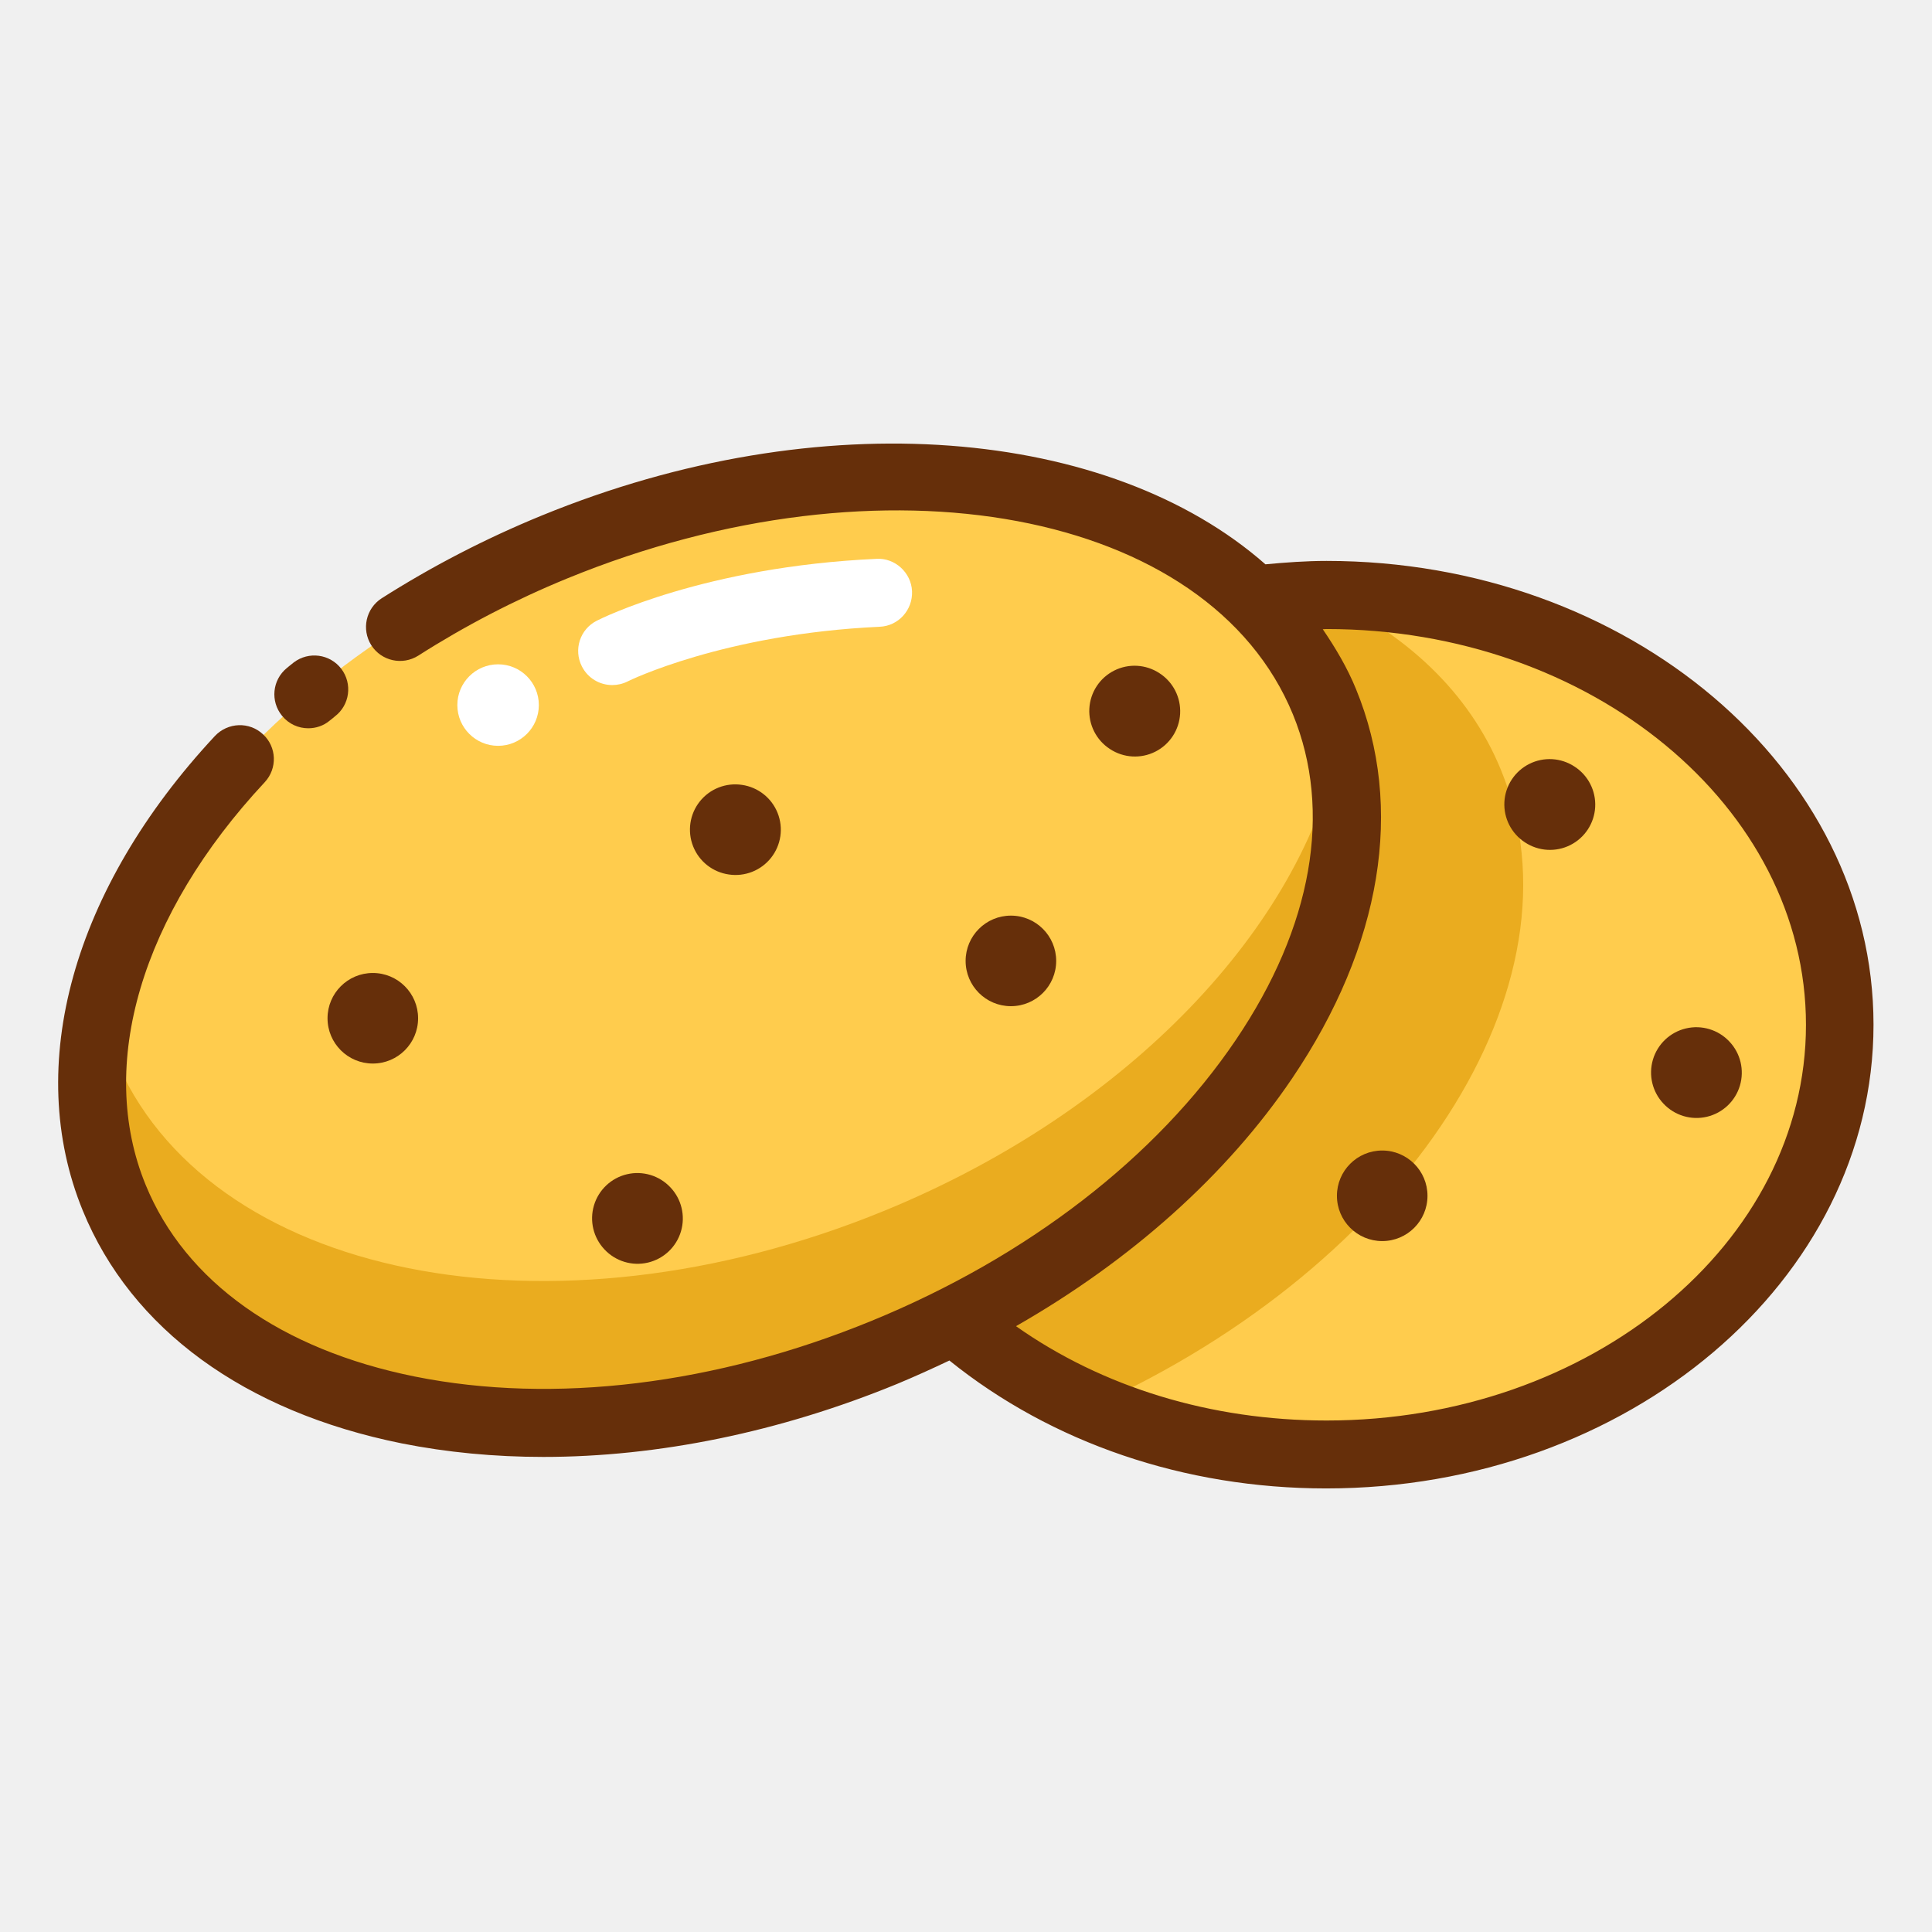
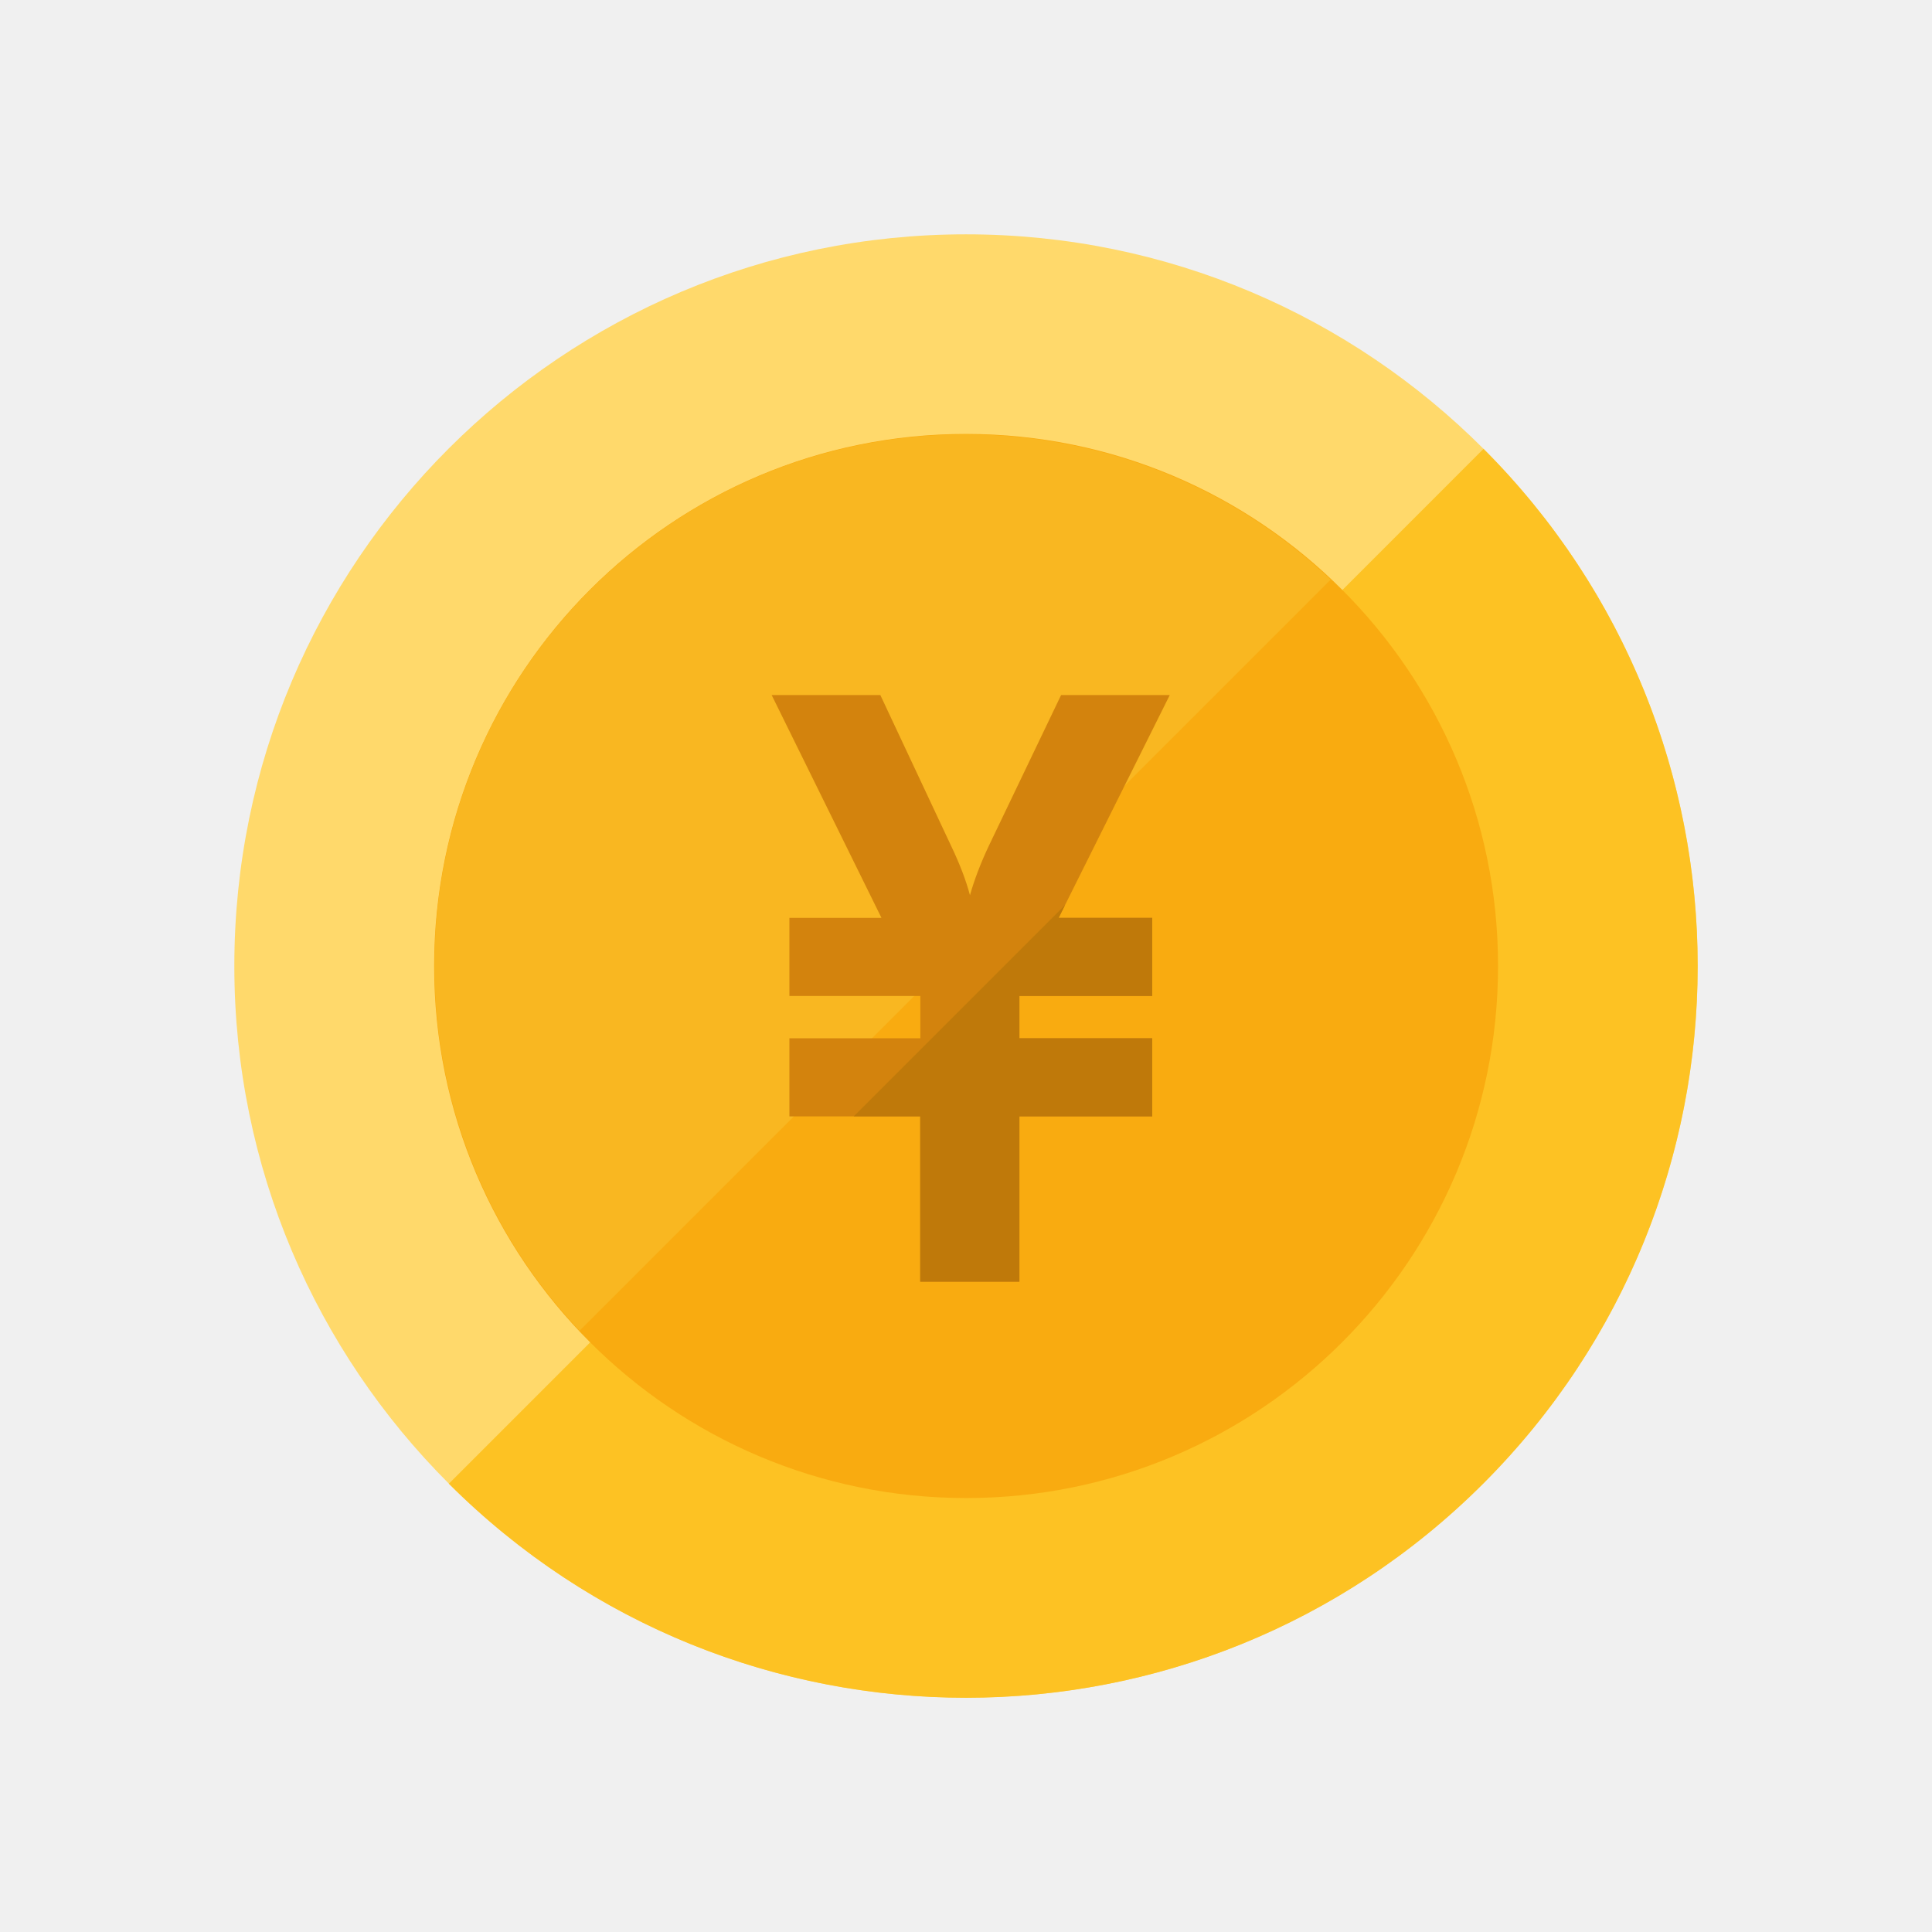
- <svg xmlns="http://www.w3.org/2000/svg" t="1686474092308" class="icon" viewBox="0 0 1024 1024" version="1.1" p-id="5298" width="32" height="32">
-   <path d="M431 543.1a272.1 227.8 0 1 0 544.2 0 272.1 227.8 0 1 0-544.2 0Z" fill="#FFCC4D" p-id="5299" />
-   <path d="M795.5 408c-16.9-41.3-50.6-72.4-94.5-92.5-149.4 0.9-270.1 102.5-270.1 227.7 0 88.2 60.1 164.6 147.7 202.4C745.7 670.3 842.4 522.1 795.5 408z" fill="#EAAC1F" p-id="5300" />
-   <path d="M60.52 634.941a230.7 346.6 67.714 1 0 641.42-262.882 230.7 346.6 67.714 1 0-641.42 262.882Z" fill="#FFCC4D" p-id="5301" />
-   <path d="M468.8 641.7c-177.1 72.6-359.9 35.9-408.2-82-3.2-7.8-5.6-15.7-7.5-23.8-7.1 34.1-5.3 67.8 7.5 99 48.3 117.9 231.1 154.6 408.2 82 165.4-67.8 267.3-207 240.7-321.1-19.8 94.8-110.5 192.5-240.7 245.9z" fill="#EAAC1F" p-id="5302" />
-   <path d="M703.1 297.3c-10.8 0-21.7 0.8-32.4 1.8-82.4-72.5-235.4-86.6-383.7-25.8-29.8 12.2-58.3 27-84.7 43.8-8.4 5.4-10.8 16.5-5.5 24.9 5.4 8.4 16.5 10.8 24.9 5.5 24.6-15.7 51.1-29.5 78.9-40.9 167.7-68.7 340.2-36.4 384.7 72.1 21 51.3 10.3 112.5-30.3 172.5-42.1 62.3-110.6 115.1-193.1 148.9-82.4 33.8-168.3 44.3-242 29.5-71-14.3-121.7-50.3-142.7-101.6-26-63.4-2.4-143.2 63.1-213.4 6.8-7.3 6.4-18.7-0.9-25.4-7.2-6.8-18.6-6.4-25.5 0.9-75.3 80.8-101.5 174.8-70 251.6 25.7 62.8 85.7 106.5 168.9 123.3 24.1 4.8 49.3 7.2 75.2 7.2 60.7 0 125.2-13.1 187.5-38.7 9.4-3.9 18.6-8.1 27.7-12.4 54.1 43.6 124.5 67.8 199.7 67.8 160 0 290.1-110.3 290.1-245.8S863 297.3 703.1 297.3z m0 455.6c-61.2 0-118.7-17.6-164.6-50 60.9-34.8 111.7-80.1 146.4-131.4 47.5-70.3 59.6-143.6 33.8-206.3-4.6-11.3-10.8-21.7-17.6-31.7 0.7 0 1.4-0.1 2-0.1 140.1 0 254.1 94.1 254.1 209.8s-114 209.7-254.1 209.7z" fill="#662F0A" p-id="5303" />
-   <path d="M163.4 386c-5.2 0-10.3-2.2-13.9-6.6-6.3-7.7-5.2-19 2.5-25.3 0.5-0.4 2.4-2 3.7-3 7.9-6 19.2-4.5 25.2 3.4s4.5 19.2-3.4 25.2c-0.7 0.6-2 1.7-2.7 2.2-3.3 2.8-7.4 4.1-11.4 4.1z" fill="#662F0A" p-id="5304" />
-   <path d="M197.6 539.7m-24 0a24 24 0 1 0 48 0 24 24 0 1 0-48 0Z" fill="#662F0A" p-id="5305" />
-   <path d="M535.8 509.3m-24 0a24 24 0 1 0 48 0 24 24 0 1 0-48 0Z" fill="#662F0A" p-id="5306" />
-   <path d="M732.6 633.8m-24 0a24 24 0 1 0 48 0 24 24 0 1 0-48 0Z" fill="#662F0A" p-id="5307" />
-   <path d="M588.308 397.007a24 24 0 1 0 26.251-40.185 24 24 0 1 0-26.251 40.185Z" fill="#662F0A" p-id="5308" />
-   <path d="M808.293 446.493a24 24 0 1 0 26.251-40.185 24 24 0 1 0-26.251 40.185Z" fill="#662F0A" p-id="5309" />
-   <path d="M320.414 662.263a24 24 0 1 0 34.901-32.953 24 24 0 1 0-34.901 32.953Z" fill="#662F0A" p-id="5310" />
-   <path d="M881.692 584.972a24 24 0 1 0 34.901-32.953 24 24 0 1 0-34.901 32.953Z" fill="#662F0A" p-id="5311" />
-   <path d="M386.29 463.493a24 24 0 1 0 6.956-47.493 24 24 0 1 0-6.956 47.493Z" fill="#662F0A" p-id="5312" />
-   <path d="M264 373.7m-21.6 0a21.6 21.6 0 1 0 43.2 0 21.6 21.6 0 1 0-43.2 0Z" fill="#FFFFFF" p-id="5313" />
-   <path d="M324.5 363.1c-6.6 0-12.9-3.6-16.1-9.9-4.5-8.9-1-19.7 7.9-24.2 2.3-1.2 57.4-28.7 148.3-32.8 9.6-0.6 18.4 7.2 18.8 17.2 0.4 9.9-7.2 18.4-17.2 18.8-82.5 3.8-133.1 28.7-133.6 29-2.6 1.3-5.4 1.9-8.1 1.9z" fill="#FFFFFF" p-id="5314" />
+ <svg xmlns="http://www.w3.org/2000/svg" t="1686843339495" class="icon" viewBox="0 0 1024 1024" version="1.1" p-id="1711" width="200" height="200">
+   <path d="M124.2 512c0 214.2 173.6 387.8 387.8 387.8S899.8 726.1 899.8 512 726.2 124.2 512 124.2 124.2 297.8 124.2 512z" fill="#FFD96B" p-id="1712" />
+   <path d="M786.3 237.9L237.9 786.4c151.5 151.3 396.9 151.3 548.3-0.1 151.4-151.5 151.5-396.9 0.1-548.4z" fill="#FDC223" p-id="1713" />
+   <path d="M230.1 512c0 155.7 126.2 281.9 281.9 282 155.7 0 281.9-126.2 282-281.9v-0.1c0-155.7-126.2-281.9-281.9-282s-282 126.2-282 282c0-0.1 0-0.1 0 0z" fill="#F9AB10" p-id="1714" />
+   <path d="M705.3 307.2c-110.4-104.3-284.4-102.7-392.6 5.5-108.1 108.2-109.8 282.2-5.5 392.6 0-0.1 398.1-398.1 398.1-398.1z" fill="#F9B721" p-id="1715" />
+   <path d="M487.8 591.7h-69.4v-41.4h69.4v-22.4h-69.4v-41.4h48.8L409 368.4h57.6l37.4 79.7c4.8 10 8.1 18.8 10.1 26.4 2.3-8.2 5.7-17.1 10.1-26.4l38.2-79.7H620l-58.9 118.1h49.6v41.4h-70.4v22.4h70.4v41.4h-70.4v87.6h-52.5v-87.6z" fill="#D3830D" p-id="1716" />
+   <path d="M564.5 479.7l-112 112h35.2v87.6h52.6v-87.6h70.4v-41.4h-70.4v-22.4h70.4v-41.4h-49.6l3.4-6.8z" fill="#BF790A" p-id="1717" />
</svg>
